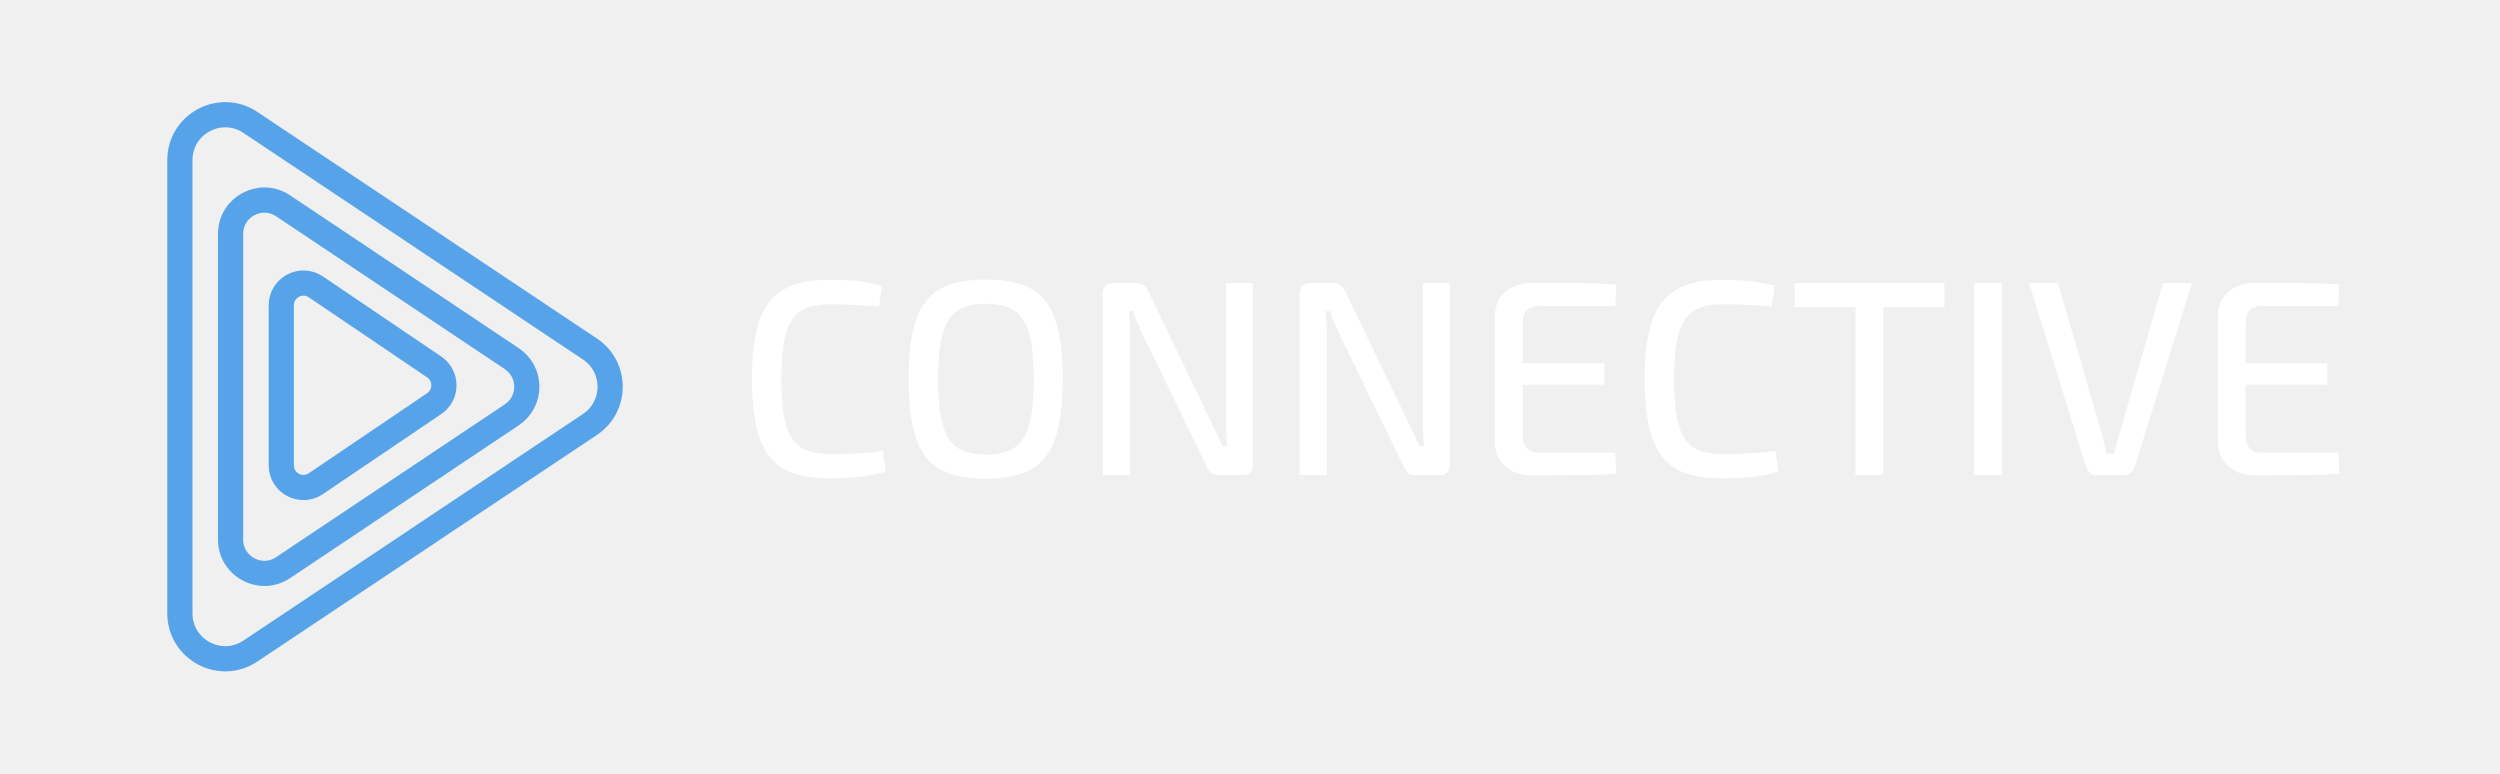
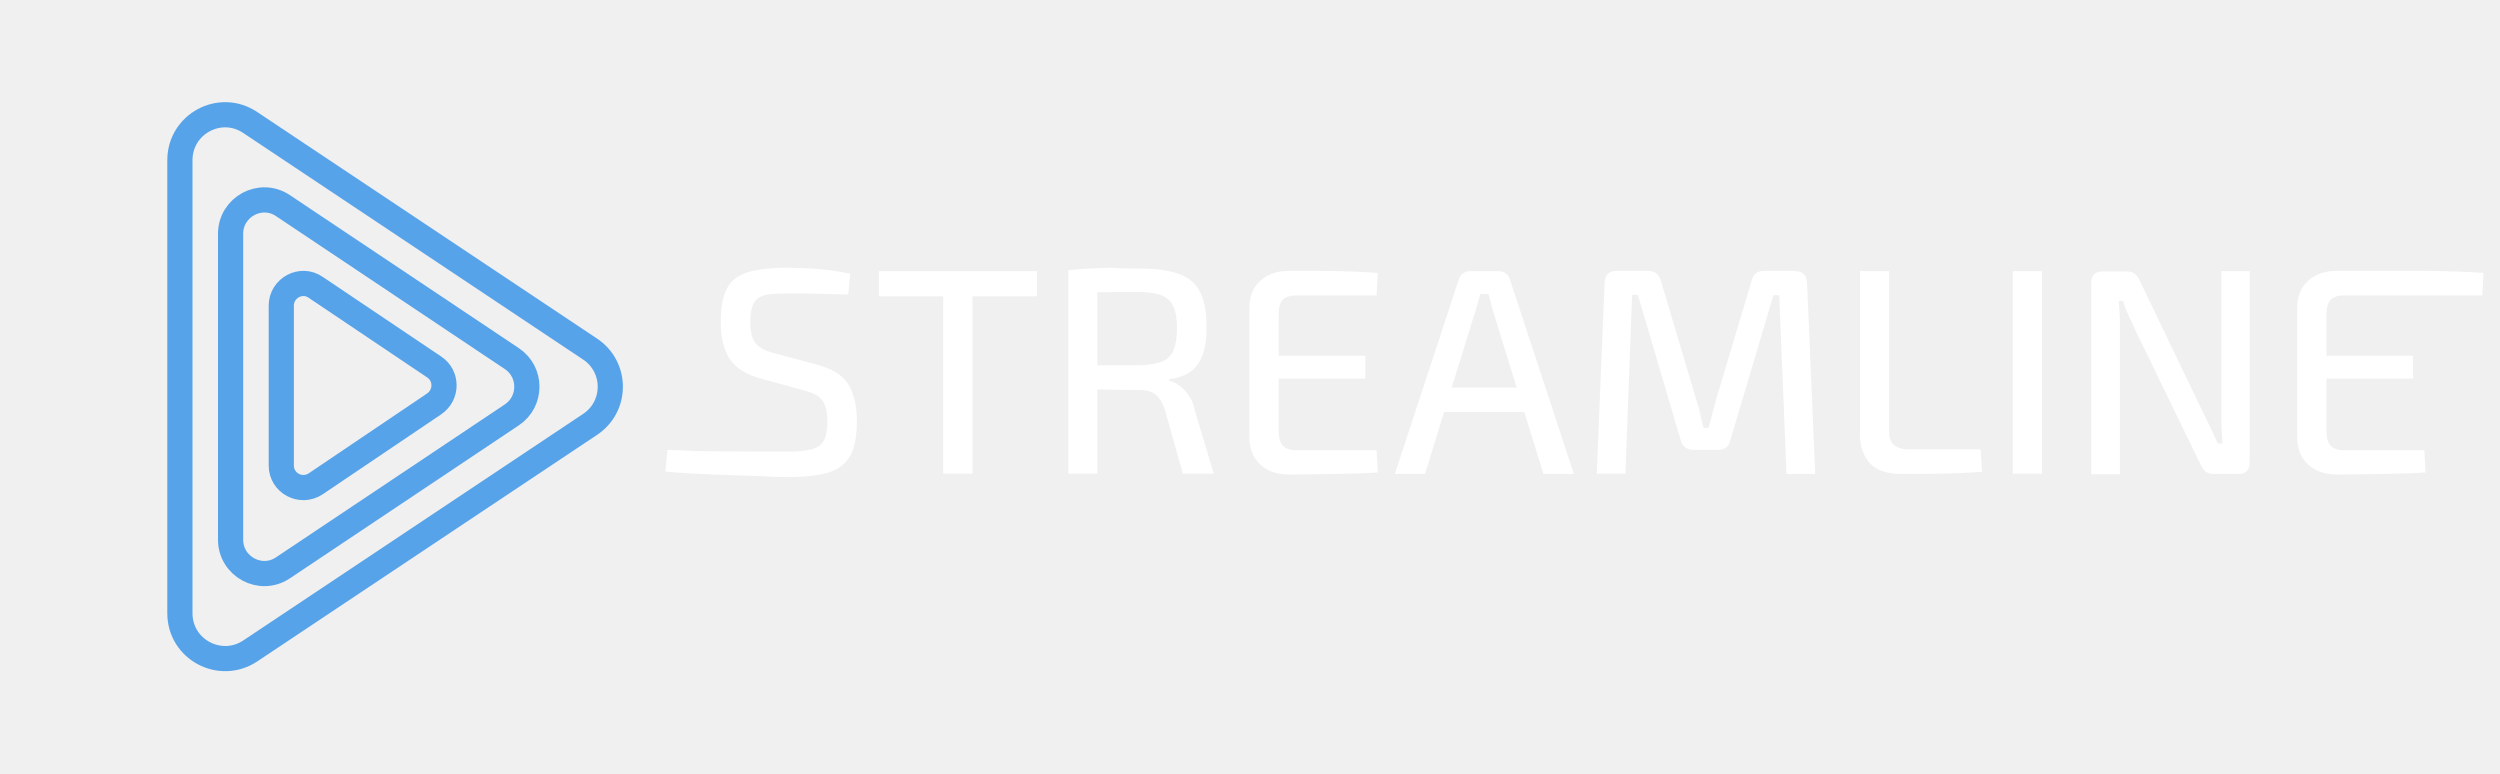
- <svg xmlns="http://www.w3.org/2000/svg" width="863" height="267" viewBox="0 0 863 267" fill="none">
-   <path d="M285.968 96.608C288.848 96.608 291.312 96.672 293.36 96.8C295.408 96.928 297.296 97.152 299.024 97.472C300.752 97.728 302.544 98.112 304.4 98.624L303.44 105.824C301.52 105.632 299.728 105.504 298.064 105.44C296.4 105.312 294.608 105.216 292.688 105.152C290.832 105.088 288.592 105.056 285.968 105.056C281.872 105.056 278.64 105.856 276.272 107.456C273.904 109.056 272.208 111.744 271.184 115.52C270.224 119.232 269.744 124.352 269.744 130.88C269.744 137.408 270.224 142.56 271.184 146.336C272.208 150.048 273.904 152.704 276.272 154.304C278.64 155.904 281.872 156.704 285.968 156.704C290.128 156.704 293.616 156.64 296.432 156.512C299.312 156.32 302.096 156.032 304.784 155.648L305.744 162.848C302.928 163.68 300.016 164.256 297.008 164.576C294.064 164.96 290.384 165.152 285.968 165.152C279.504 165.152 274.352 164.064 270.512 161.888C266.672 159.648 263.888 156.032 262.16 151.04C260.432 146.048 259.568 139.328 259.568 130.88C259.568 122.432 260.432 115.712 262.16 110.72C263.888 105.728 266.672 102.144 270.512 99.968C274.352 97.728 279.504 96.608 285.968 96.608ZM340.35 96.512C346.878 96.512 352.062 97.568 355.902 99.68C359.806 101.792 362.59 105.344 364.254 110.336C365.982 115.328 366.846 122.176 366.846 130.88C366.846 139.584 365.982 146.432 364.254 151.424C362.59 156.416 359.806 159.968 355.902 162.08C352.062 164.192 346.878 165.248 340.35 165.248C333.822 165.248 328.606 164.192 324.702 162.08C320.798 159.968 317.982 156.416 316.254 151.424C314.526 146.432 313.662 139.584 313.662 130.88C313.662 122.176 314.526 115.328 316.254 110.336C317.982 105.344 320.798 101.792 324.702 99.68C328.606 97.568 333.822 96.512 340.35 96.512ZM340.35 104.864C336.19 104.864 332.894 105.664 330.462 107.264C328.094 108.8 326.398 111.488 325.374 115.328C324.35 119.104 323.838 124.288 323.838 130.88C323.838 137.472 324.35 142.688 325.374 146.528C326.398 150.304 328.094 152.992 330.462 154.592C332.894 156.128 336.19 156.896 340.35 156.896C344.51 156.896 347.774 156.128 350.142 154.592C352.574 152.992 354.302 150.304 355.326 146.528C356.35 142.688 356.862 137.472 356.862 130.88C356.862 124.288 356.35 119.104 355.326 115.328C354.302 111.488 352.574 108.8 350.142 107.264C347.774 105.664 344.51 104.864 340.35 104.864ZM432.498 97.76V160.256C432.498 162.752 431.314 164 428.946 164H420.69C419.602 164 418.738 163.776 418.098 163.328C417.522 162.816 417.01 162.048 416.562 161.024L394.866 116.288C394.29 115.008 393.618 113.568 392.85 111.968C392.082 110.304 391.506 108.768 391.122 107.36H389.682C389.81 108.832 389.906 110.336 389.97 111.872C390.034 113.408 390.066 114.912 390.066 116.384V164H380.658V101.504C380.658 99.008 381.874 97.76 384.306 97.76H392.274C393.362 97.76 394.226 98.016 394.866 98.528C395.506 98.976 396.05 99.712 396.498 100.736L417.426 144.32C418.13 145.664 418.866 147.2 419.634 148.928C420.466 150.656 421.266 152.352 422.034 154.016H423.57C423.442 152.288 423.346 150.592 423.282 148.928C423.218 147.2 423.186 145.504 423.186 143.84V97.76H432.498ZM500.467 97.76V160.256C500.467 162.752 499.283 164 496.915 164H488.659C487.571 164 486.707 163.776 486.067 163.328C485.491 162.816 484.979 162.048 484.531 161.024L462.835 116.288C462.259 115.008 461.587 113.568 460.819 111.968C460.051 110.304 459.475 108.768 459.091 107.36H457.651C457.779 108.832 457.875 110.336 457.939 111.872C458.003 113.408 458.035 114.912 458.035 116.384V164H448.627V101.504C448.627 99.008 449.843 97.76 452.275 97.76H460.243C461.331 97.76 462.195 98.016 462.835 98.528C463.475 98.976 464.019 99.712 464.467 100.736L485.395 144.32C486.099 145.664 486.835 147.2 487.603 148.928C488.435 150.656 489.235 152.352 490.003 154.016H491.539C491.411 152.288 491.315 150.592 491.25 148.928C491.187 147.2 491.155 145.504 491.155 143.84V97.76H500.467ZM529.075 97.664C533.875 97.664 538.771 97.696 543.763 97.76C548.819 97.76 553.555 97.92 557.971 98.24L557.587 105.632H531.187C527.475 105.632 525.619 107.648 525.619 111.68V125.408H553.843V132.8H525.619V150.08C525.619 154.176 527.475 156.224 531.187 156.224H557.587L557.971 163.52C553.555 163.84 548.819 164 543.763 164C538.771 164.064 533.875 164.096 529.075 164.096C525.107 164.096 521.939 163.04 519.571 160.928C517.203 158.816 516.019 155.936 516.019 152.288V109.472C516.019 105.824 517.203 102.944 519.571 100.832C521.939 98.72 525.107 97.664 529.075 97.664ZM594.124 96.608C597.004 96.608 599.468 96.672 601.516 96.8C603.564 96.928 605.452 97.152 607.18 97.472C608.908 97.728 610.7 98.112 612.556 98.624L611.596 105.824C609.676 105.632 607.884 105.504 606.22 105.44C604.556 105.312 602.764 105.216 600.844 105.152C598.988 105.088 596.748 105.056 594.124 105.056C590.028 105.056 586.796 105.856 584.428 107.456C582.06 109.056 580.364 111.744 579.34 115.52C578.38 119.232 577.9 124.352 577.9 130.88C577.9 137.408 578.38 142.56 579.34 146.336C580.364 150.048 582.06 152.704 584.428 154.304C586.796 155.904 590.028 156.704 594.124 156.704C598.284 156.704 601.772 156.64 604.588 156.512C607.468 156.32 610.252 156.032 612.94 155.648L613.9 162.848C611.084 163.68 608.172 164.256 605.164 164.576C602.22 164.96 598.54 165.152 594.124 165.152C587.66 165.152 582.508 164.064 578.668 161.888C574.828 159.648 572.044 156.032 570.316 151.04C568.588 146.048 567.724 139.328 567.724 130.88C567.724 122.432 568.588 115.712 570.316 110.72C572.044 105.728 574.828 102.144 578.668 99.968C582.508 97.728 587.66 96.608 594.124 96.608ZM671.233 97.76V106.016H650.113V164H640.513V106.016H619.489V97.76H671.233ZM691.102 97.76V164H681.502V97.76H691.102ZM756.631 97.76L736.855 161.312C736.599 162.08 736.151 162.72 735.511 163.232C734.871 163.744 734.135 164 733.303 164H723.799C722.903 164 722.135 163.744 721.495 163.232C720.855 162.72 720.407 162.08 720.151 161.312L700.471 97.76H710.455L725.431 149.408C725.751 150.624 726.071 151.84 726.391 153.056C726.711 154.208 726.999 155.392 727.255 156.608H729.847C730.103 155.392 730.391 154.176 730.711 152.96C731.031 151.744 731.383 150.528 731.767 149.312L746.647 97.76H756.631ZM778.638 97.664C783.438 97.664 788.334 97.696 793.326 97.76C798.382 97.76 803.118 97.92 807.534 98.24L807.15 105.632H780.75C777.038 105.632 775.182 107.648 775.182 111.68V125.408H803.406V132.8H775.182V150.08C775.182 154.176 777.038 156.224 780.75 156.224H807.15L807.534 163.52C803.118 163.84 798.382 164 793.326 164C788.334 164.064 783.438 164.096 778.638 164.096C774.67 164.096 771.502 163.04 769.134 160.928C766.766 158.816 765.582 155.936 765.582 152.288V109.472C765.582 105.824 766.766 102.944 769.134 100.832C771.502 98.72 774.67 97.664 778.638 97.664Z" fill="white" />
-   <path d="M176.68 143.188L97.725 195.956C89.982 201.13 79.598 195.58 79.598 186.268L79.598 80.732C79.598 71.42 89.982 65.87 97.725 71.044L176.68 123.812C183.583 128.426 183.583 138.574 176.68 143.188Z" stroke="#56A3EA" stroke-width="8.696" />
-   <path d="M203.657 120.481C212.943 126.677 212.943 140.323 203.657 146.519L86.438 224.743C76.037 231.684 62.098 224.228 62.098 211.724L62.098 55.276C62.098 42.772 76.037 35.316 86.438 42.257L203.657 120.481Z" stroke="#56A3EA" stroke-width="8.696" stroke-miterlimit="2.999" stroke-linejoin="round" />
-   <path d="M149.871 126.662C154.357 129.697 154.357 136.303 149.871 139.338L109.038 166.962C103.956 170.399 97.098 166.759 97.098 160.624L97.098 105.376C97.098 99.241 103.956 95.601 109.038 99.038L149.871 126.662Z" stroke="#56A3EA" stroke-width="8.696" />
+ <svg xmlns="http://www.w3.org/2000/svg" version="1.1" id="Layer_1" x="0px" y="0px" viewBox="0 0 863 267" style="enable-background:new 0 0 863 267;" xml:space="preserve">
+   <style type="text/css">
+ 	.st0{fill:none;stroke:#56A3EA;stroke-width:8.696;}
+ 	.st1{fill:none;stroke:#56A3EA;stroke-width:8.696;stroke-linejoin:round;stroke-miterlimit:2.999;}
+ 	.st2{fill:#FFFFFF;}
+ </style>
+   <path class="st0" d="M176.7,143.2l-79,52.8c-7.7,5.2-18.1-0.4-18.1-9.7V80.7c0-9.3,10.4-14.9,18.1-9.7l79,52.8  C183.6,128.4,183.6,138.6,176.7,143.2z" />
+   <path class="st1" d="M203.7,120.5c9.3,6.2,9.3,19.8,0,26L86.4,224.7c-10.4,6.9-24.3-0.5-24.3-13V55.3c0-12.5,13.9-20,24.3-13  L203.7,120.5z" />
+   <path class="st0" d="M149.9,126.7c4.5,3,4.5,9.6,0,12.7L109,167c-5.1,3.4-11.9-0.2-11.9-6.3v-55.2c0-6.1,6.9-9.8,11.9-6.3  L149.9,126.7z" />
+   <g>
+     <path class="st2" d="M272.2,92.4c3.4,0.1,6.9,0.2,10.5,0.5c3.6,0.3,7.2,0.8,10.8,1.6l-0.7,7.2c-2.9-0.1-6.2-0.2-9.8-0.3   c-3.6-0.1-7.1-0.1-10.5-0.1c-2.4,0-4.4,0.1-6.1,0.2c-1.7,0.1-3.1,0.5-4.2,1.1c-1.1,0.6-1.9,1.6-2.4,2.9c-0.5,1.4-0.8,3.2-0.8,5.6   c0,3.6,0.7,6.1,2,7.6c1.4,1.5,3.5,2.6,6.6,3.3l14.1,3.8c5.4,1.4,9.1,3.6,11.1,6.8c2,3.2,3,7.5,3,12.9c0,4.1-0.5,7.3-1.4,9.8   c-0.9,2.5-2.3,4.4-4.3,5.8c-1.9,1.4-4.4,2.3-7.4,2.8c-3,0.5-6.7,0.8-10.8,0.8c-2.3,0-5.3-0.1-9.1-0.3c-3.8-0.2-28.1-0.8-33.1-1.7   l0.7-7.4c4,0.1,7.2,0.3,9.8,0.4c2.5,0.1,24.7,0.2,26.5,0.2s3.6,0,5.5,0c3.4,0,6-0.3,8-0.8c2-0.5,3.3-1.5,4.2-3   c0.8-1.5,1.2-3.7,1.2-6.6c0-2.5-0.3-4.4-0.9-5.8c-0.6-1.4-1.5-2.4-2.7-3.2c-1.3-0.7-2.9-1.4-4.8-1.8l-14.5-4   c-5.1-1.4-8.7-3.6-10.8-6.8c-2.1-3.2-3.1-7.4-3.1-12.8c0-4.1,0.5-7.3,1.4-9.8c0.9-2.5,2.3-4.4,4.2-5.6c1.9-1.2,4.3-2.1,7.2-2.5   C264.7,92.6,268.2,92.4,272.2,92.4z" />
+     <path class="st2" d="M358,93.6v8.7h-54.6v-8.7H358z M335.7,93.6v69.9h-10.1V93.6H335.7z" />
+     <path class="st2" d="M393.4,92.7c5.5,0,10,0.6,13.4,1.8c3.4,1.2,5.9,3.2,7.4,6.2c1.6,2.9,2.3,7,2.3,12.3c0,3.7-0.4,6.8-1.3,9.3   c-0.9,2.5-2.2,4.5-4.1,5.9c-1.9,1.4-4.4,2.3-7.5,2.7v0.5c1.1,0.3,2.3,0.8,3.4,1.6c1.1,0.8,2.2,1.9,3.2,3.3c1,1.4,1.8,3.1,2.2,5.2   l6.6,22h-10.7l-6.1-21.8c-0.8-2.6-1.9-4.4-3.3-5.5c-1.4-1.1-3.3-1.6-5.6-1.6c-4.3,0-7.9,0-10.9-0.1c-3,0-5.6-0.1-7.7-0.2   c-2.1-0.1-3.7-0.1-5-0.1l0.3-8.1h23.1c3.3-0.1,5.9-0.5,7.8-1.2c1.9-0.7,3.3-2,4.1-3.8c0.8-1.8,1.3-4.4,1.3-7.7   c0-3.3-0.4-5.9-1.3-7.7c-0.8-1.8-2.2-3-4.1-3.8c-1.9-0.7-4.5-1.1-7.8-1.1c-5.7,0-10.6,0-14.7,0.1c-4.1,0.1-6.9,0.1-8.3,0.1   l-1.4-7.7c2.6-0.3,5-0.5,7.3-0.6c2.3-0.1,4.8-0.2,7.5-0.3C386.4,92.7,389.7,92.7,393.4,92.7z M378.8,93.6v69.9h-10V93.6H378.8z" />
+     <path class="st2" d="M445.1,93.5c3.4,0,6.8,0,10.3,0c3.5,0,7,0.1,10.4,0.2c3.4,0.1,6.7,0.3,9.8,0.5l-0.4,7.8h-27.9   c-2,0-3.5,0.5-4.5,1.5c-0.9,1-1.4,2.6-1.4,4.9v40.5c0,2.2,0.5,3.9,1.4,4.9c0.9,1,2.4,1.6,4.5,1.6h27.9l0.4,7.7   c-3.1,0.2-6.4,0.3-9.8,0.4c-3.4,0.1-6.9,0.1-10.4,0.2c-3.5,0-7,0.1-10.3,0.1c-4.2,0-7.5-1.1-10-3.4c-2.5-2.3-3.7-5.3-3.8-9.1V106   c0.1-3.9,1.3-6.9,3.8-9.1C437.6,94.6,440.9,93.5,445.1,93.5z M433.2,122.8h38.1v7.9h-38.1V122.8z" />
+     <path class="st2" d="M517.5,93.6c0.9,0,1.7,0.3,2.3,0.8c0.7,0.5,1.1,1.2,1.4,2l22.1,67.2h-10.5l-17.4-56.2c-0.3-0.9-0.5-1.9-0.8-3   c-0.3-1-0.5-2-0.8-2.9h-2.8c-0.3,0.9-0.5,1.8-0.8,2.9c-0.3,1-0.6,2-0.9,3l-17.4,56.2h-10.4l22.1-67.2c0.3-0.8,0.7-1.5,1.4-2   c0.7-0.5,1.5-0.8,2.3-0.8H517.5z M530.1,133.8v8.4h-35.7v-8.4H530.1z" />
+     <path class="st2" d="M619.7,93.6c2.6,0,4,1.4,4.1,4.2l2.8,65.8h-9.9l-2.5-61.7h-2L597.3,152c-0.5,2.2-2,3.3-4.3,3.3h-8.3   c-2.4,0-3.9-1.1-4.5-3.3l-14.8-50.2h-2l-2.3,61.7h-9.9l2.7-65.8c0.1-2.8,1.5-4.2,4.1-4.2H569c2.2,0,3.6,1.1,4.3,3.3l12.3,41.3   c0.5,1.6,1,3.1,1.3,4.7c0.3,1.6,0.7,3.2,1.2,4.9h1.7c0.5-1.7,0.9-3.3,1.3-4.9c0.4-1.6,0.8-3.2,1.3-4.9l12.3-41.1   c0.5-2.2,2-3.3,4.3-3.3H619.7z" />
+     <path class="st2" d="M652.1,93.6v55.1c0,2.2,0.5,3.8,1.6,4.8c1.1,1,2.7,1.6,5,1.6h25l0.5,7.8c-4.5,0.3-9.1,0.5-13.8,0.6   c-4.7,0.1-9.3,0.1-14,0.1c-5.1,0-8.8-1.3-11-3.8c-2.2-2.5-3.3-5.7-3.3-9.6V93.6H652.1z" />
+     <path class="st2" d="M704.9,93.6v69.9h-10.1V93.6H704.9z" />
+     <path class="st2" d="M776.6,93.6v66c0,2.6-1.3,4-3.8,4h-8.7c-1.2,0-2-0.3-2.7-0.8c-0.6-0.5-1.2-1.3-1.7-2.3l-22.9-47.2   c-0.6-1.4-1.3-2.9-2.1-4.6c-0.8-1.7-1.4-3.3-1.8-4.8h-1.5c0.1,1.6,0.2,3.1,0.3,4.7c0.1,1.6,0.1,3.2,0.1,4.8v50.3h-9.9v-66   c0-2.6,1.3-4,3.9-4h8.4c1.1,0,2.1,0.3,2.7,0.8c0.7,0.5,1.2,1.3,1.7,2.3l22.1,46c0.7,1.4,1.5,3,2.4,4.9c0.8,1.8,1.7,3.6,2.5,5.4h1.6   c-0.1-1.8-0.2-3.6-0.3-5.4c-0.1-1.8-0.1-3.6-0.1-5.3V93.6H776.6z" />
+     <path class="st2" d="M806.8,93.5c3.4,0,26.8,0,30.3,0c3.5,0,7,0.1,10.4,0.2c3.4,0.1,6.7,0.3,9.8,0.5l-0.4,7.8H809   c-2,0-3.5,0.5-4.5,1.5c-0.9,1-1.4,2.6-1.4,4.9v40.5c0,2.2,0.5,3.9,1.4,4.9c0.9,1,2.4,1.6,4.5,1.6h27.9l0.4,7.7   c-3.1,0.2-6.4,0.3-9.8,0.4c-3.4,0.1-6.9,0.1-10.4,0.2c-3.5,0-7,0.1-10.3,0.1c-4.2,0-7.5-1.1-10-3.4c-2.5-2.3-3.7-5.3-3.8-9.1V106   c0.1-3.9,1.3-6.9,3.8-9.1C799.3,94.6,802.6,93.5,806.8,93.5z M794.9,122.8H833v7.9h-38.1V122.8z" />
+   </g>
</svg>
